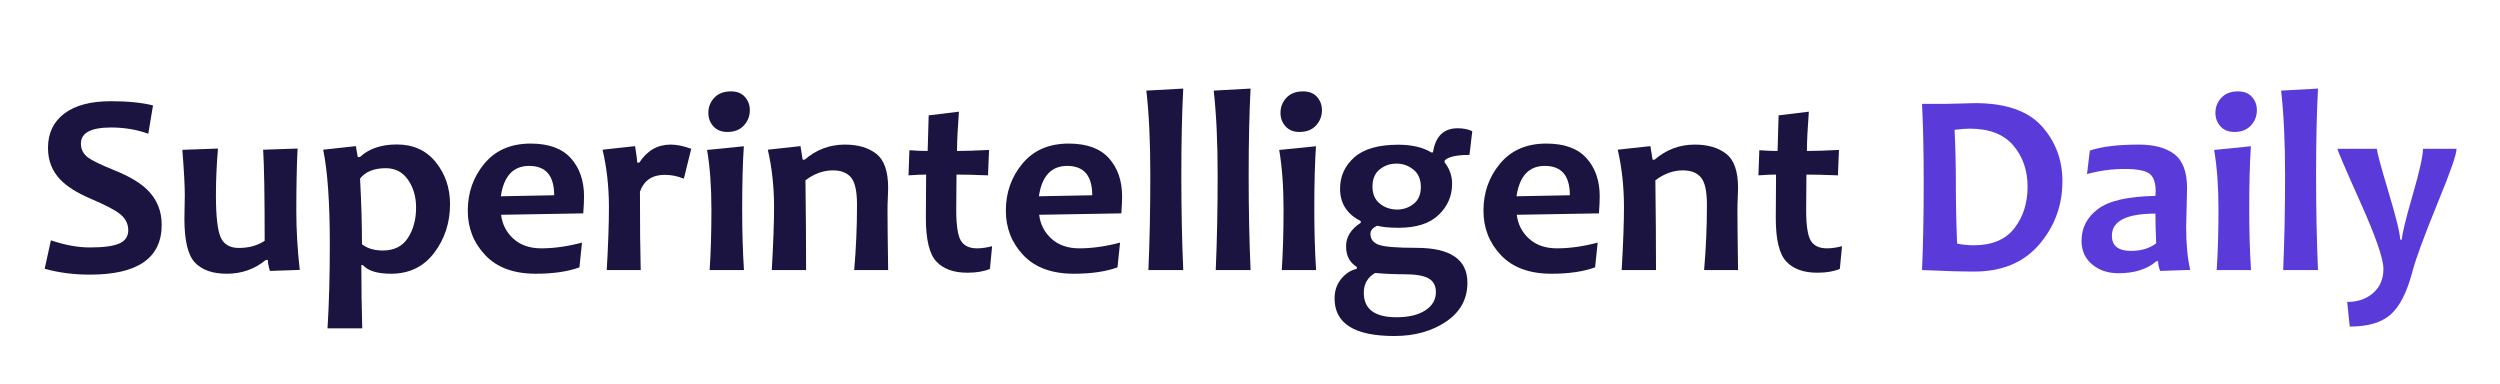
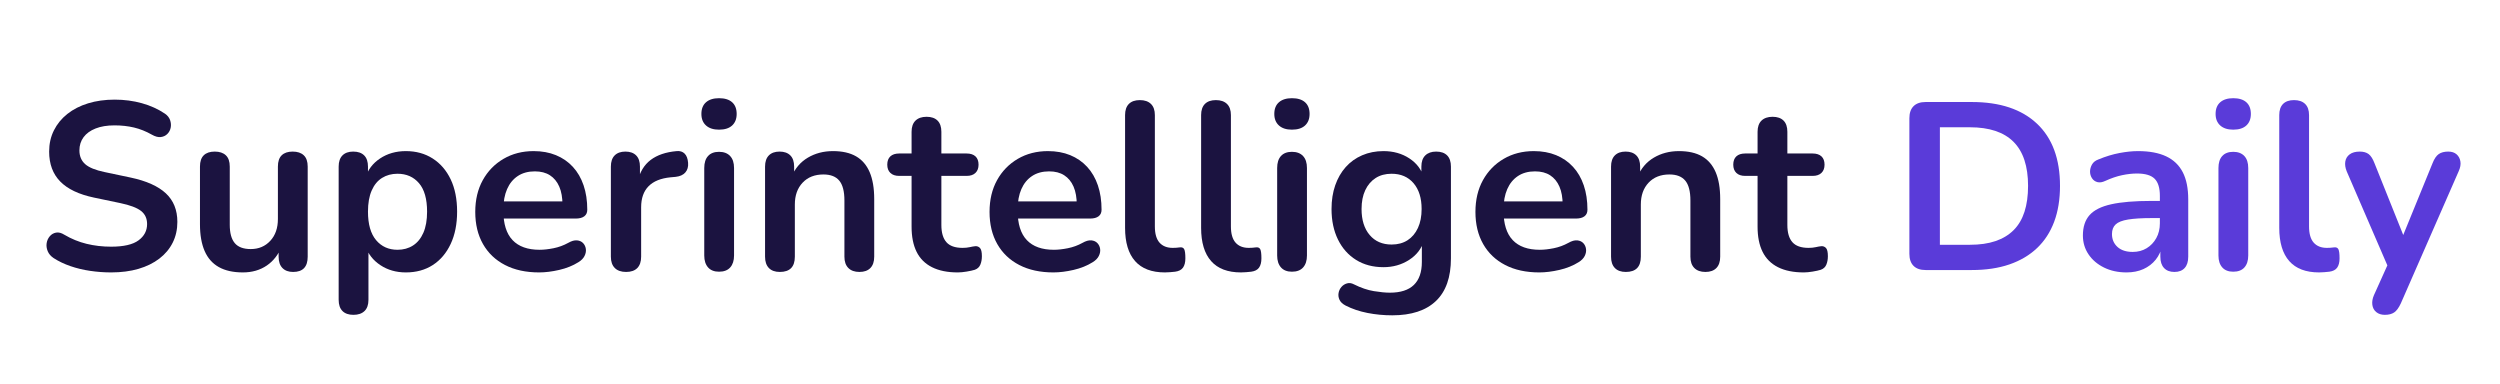
<svg xmlns="http://www.w3.org/2000/svg" viewBox="0 0 287 44" width="287" height="44" role="img" aria-label="Superintelligent Daily">
  <g fill="#1B1340">
-     <path transform="translate(4.00 31) scale(0.01465 -0.01465)" d="M994 355Q994 -36 432 -36Q241 -36 77 10L126 233Q288 177 432 177Q592 177 662.0 208.0Q732 239 732 312Q732 388 666 440Q609 486 435 560Q277 628 200 708Q103 809 103 957Q103 1129 230.5 1226.0Q358 1323 597 1323Q793 1323 926 1290L889 1068Q754 1117 597 1117Q361 1117 361 991Q361 924 416 882Q464 846 625 781Q796 712 881 629Q994 518 994 355Z" />
-     <path transform="translate(19.69 31) scale(0.01465 -0.01465)" d="M1005 1 771 -7Q755 47 755 79H739Q608 -29 433 -29Q268 -29 184.5 57.5Q101 144 101 403Q101 434 102.5 490.0Q104 546 104 588Q104 699 85 942L364 952Q348 760 348 588Q348 343 384.5 258.0Q421 173 528 173Q645 173 730 229Q730 755 718 943L988 952Q978 763 978 462Q978 239 1005 1Z" />
-     <path transform="translate(35.90 31) scale(0.01465 -0.01465)" d="M1076 516Q1076 299 952.0 135.0Q828 -29 613 -29Q453 -29 393 39H381Q381 -206 388 -457H116Q134 -170 134 205Q134 689 82 943L338 971L353 885H369Q476 984 660 984Q852 984 964.0 845.5Q1076 707 1076 516ZM810 490Q810 616 747.0 707.0Q684 798 573 798Q435 798 371 717Q386 436 386 202Q449 153 549 153Q682 153 746.0 251.5Q810 350 810 490Z" />
-     <path transform="translate(52.69 31) scale(0.01465 -0.01465)" d="M980 577Q980 526 974 444L330 433Q344 320 427.0 245.0Q510 170 645 170Q795 170 964 215L944 21Q806 -29 602 -29Q344 -29 206.5 116.0Q69 261 69 465Q69 678 199.5 834.5Q330 991 562 991Q774 991 877.0 876.0Q980 761 980 577ZM746 586Q746 816 550 816Q363 816 328 578Z" />
-     <path transform="translate(68.06 31) scale(0.01465 -0.01465)" d="M771 950 713 716Q639 746 563 746Q416 746 369 614Q369 215 375 0H109Q126 301 126 492Q126 730 76 943L331 971Q348 861 348 842H364Q456 983 609 983Q681 983 771 950Z" />
-     <path transform="translate(79.62 31) scale(0.01465 -0.01465)" d="M395 0H126Q140 207 140 475Q140 741 106 941L394 970Q381 776 381 475Q381 218 395 0ZM441 1252Q441 1184 394.5 1133.0Q348 1082 265 1082Q195 1082 155.5 1126.0Q116 1170 116 1232Q116 1300 162.5 1350.0Q209 1400 293 1400Q364 1400 402.5 1356.5Q441 1313 441 1252Z" />
-     <path transform="translate(87.09 31) scale(0.01465 -0.01465)" d="M1015 0H749Q771 253 771 512Q771 669 724.5 725.0Q678 781 583 781Q469 781 367 703Q372 313 372 0H103Q121 313 121 492Q121 731 72 943L328 971L345 865H361Q498 983 676 983Q830 983 922.5 910.5Q1015 838 1015 643Q1015 614 1012.5 565.5Q1010 517 1010 466Q1010 331 1015 0Z" />
-     <path transform="translate(103.58 31) scale(0.01465 -0.01465)" d="M704 187 687 9Q617 -21 511 -21Q349 -21 267.0 67.0Q185 155 185 406Q185 557 187 748Q136 748 49 742L56 939Q133 933 199 933Q200 986 207 1212L444 1241Q429 1042 429 933Q513 933 680 941L672 742Q520 748 425 748Q423 615 423 469Q423 291 459.0 230.5Q495 170 586 170Q641 170 704 187ZM327 950Z" />
-     <path transform="translate(114.46 31) scale(0.01465 -0.01465)" d="M980 577Q980 526 974 444L330 433Q344 320 427.0 245.0Q510 170 645 170Q795 170 964 215L944 21Q806 -29 602 -29Q344 -29 206.5 116.0Q69 261 69 465Q69 678 199.5 834.5Q330 991 562 991Q774 991 877.0 876.0Q980 761 980 577ZM746 586Q746 816 550 816Q363 816 328 578Z" />
-     <path transform="translate(129.83 31) scale(0.01465 -0.01465)" d="M410 0H137Q152 343 152 743Q152 1133 121 1406L410 1422Q395 1139 395 743Q395 341 410 0Z" />
-     <path transform="translate(137.56 31) scale(0.01465 -0.01465)" d="M410 0H137Q152 343 152 743Q152 1133 121 1406L410 1422Q395 1139 395 743Q395 341 410 0Z" />
-     <path transform="translate(145.30 31) scale(0.01465 -0.01465)" d="M395 0H126Q140 207 140 475Q140 741 106 941L394 970Q381 776 381 475Q381 218 395 0ZM441 1252Q441 1184 394.5 1133.0Q348 1082 265 1082Q195 1082 155.5 1126.0Q116 1170 116 1232Q116 1300 162.5 1350.0Q209 1400 293 1400Q364 1400 402.5 1356.5Q441 1313 441 1252Z" />
-     <path transform="translate(152.77 31) scale(0.01465 -0.01465)" d="M1109 1088 1087 902Q931 902 892 857V844Q951 769 951 676Q951 533 845.5 432.0Q740 331 531 331Q429 331 364 347Q311 323 311 284Q311 223 374.5 198.5Q438 174 670 174Q1071 174 1071 -99Q1071 -291 904.0 -404.0Q737 -517 498 -517Q30 -517 30 -223Q30 -132 82.5 -68.5Q135 -5 204 9V24Q120 77 120 186Q120 296 235 370V384Q73 465 73 637Q73 784 184.5 883.0Q296 982 529 982Q688 982 787 922H801Q830 1111 995 1111Q1060 1111 1109 1088ZM824 -173Q824 -99 767.5 -66.0Q711 -33 573 -33Q461 -33 347 -23Q259 -75 259 -178Q259 -370 515 -370Q658 -370 741.0 -316.0Q824 -262 824 -173ZM706 650Q706 740 648.0 787.0Q590 834 515 834Q440 834 383.5 788.5Q327 743 327 655Q327 566 385.0 520.0Q443 474 520 474Q593 474 649.5 518.5Q706 563 706 650Z" />
-     <path transform="translate(169.29 31) scale(0.01465 -0.01465)" d="M980 577Q980 526 974 444L330 433Q344 320 427.0 245.0Q510 170 645 170Q795 170 964 215L944 21Q806 -29 602 -29Q344 -29 206.5 116.0Q69 261 69 465Q69 678 199.5 834.5Q330 991 562 991Q774 991 877.0 876.0Q980 761 980 577ZM746 586Q746 816 550 816Q363 816 328 578Z" />
-     <path transform="translate(184.66 31) scale(0.01465 -0.01465)" d="M1015 0H749Q771 253 771 512Q771 669 724.5 725.0Q678 781 583 781Q469 781 367 703Q372 313 372 0H103Q121 313 121 492Q121 731 72 943L328 971L345 865H361Q498 983 676 983Q830 983 922.5 910.5Q1015 838 1015 643Q1015 614 1012.5 565.5Q1010 517 1010 466Q1010 331 1015 0Z" />
-     <path transform="translate(201.15 31) scale(0.01465 -0.01465)" d="M704 187 687 9Q617 -21 511 -21Q349 -21 267.0 67.0Q185 155 185 406Q185 557 187 748Q136 748 49 742L56 939Q133 933 199 933Q200 986 207 1212L444 1241Q429 1042 429 933Q513 933 680 941L672 742Q520 748 425 748Q423 615 423 469Q423 291 459.0 230.5Q495 170 586 170Q641 170 704 187ZM327 950Z" />
+     <path transform="translate(4.00 31) scale(0.02736 -0.02736)" d="M320 -10Q276 -10 232.0 -3.5Q188 3 149.0 16.5Q110 30 79 50Q61 62 54.0 79.0Q47 96 49.5 112.5Q52 129 62.5 141.5Q73 154 89.0 157.0Q105 160 124 148Q168 122 217.0 110.0Q266 98 320 98Q399 98 435.0 124.5Q471 151 471 193Q471 228 445.5 248.0Q420 268 358 281L248 304Q153 324 106.5 371.5Q60 419 60 497Q60 546 80.0 586.0Q100 626 136.5 655.0Q173 684 223.5 699.5Q274 715 335 715Q395 715 449.0 700.0Q503 685 546 656Q562 645 567.5 629.0Q573 613 570.0 597.5Q567 582 556.0 571.0Q545 560 528.5 558.0Q512 556 491 568Q454 589 416.0 598.0Q378 607 334 607Q288 607 255.0 594.0Q222 581 204.5 557.5Q187 534 187 502Q187 466 211.0 444.5Q235 423 293 411L402 388Q501 367 549.5 322.0Q598 277 598 202Q598 154 578.5 115.0Q559 76 522.5 48.0Q486 20 435.0 5.0Q384 -10 320 -10Z" />
+     <path transform="translate(21.26 31) scale(0.02736 -0.02736)" d="M242 -10Q181 -10 141.0 12.5Q101 35 81.5 80.0Q62 125 62 192V434Q62 466 78.0 481.5Q94 497 124 497Q154 497 170.5 481.5Q187 466 187 434V190Q187 138 208.0 113.0Q229 88 275 88Q325 88 357.0 122.5Q389 157 389 214V434Q389 466 405.0 481.5Q421 497 451 497Q481 497 497.5 481.5Q514 466 514 434V56Q514 -8 453 -8Q424 -8 408.0 8.5Q392 25 392 56V132L406 102Q385 48 342.5 19.0Q300 -10 242 -10Z" />
+     <path transform="translate(37.10 31) scale(0.02736 -0.02736)" d="M127 -188Q97 -188 81.0 -172.0Q65 -156 65 -125V434Q65 465 81.0 481.0Q97 497 126 497Q156 497 172.0 481.0Q188 465 188 434V356L177 386Q192 437 238.5 468.0Q285 499 347 499Q411 499 459.5 468.0Q508 437 535.0 380.5Q562 324 562 245Q562 167 535.0 109.5Q508 52 460.0 21.0Q412 -10 347 -10Q286 -10 240.0 20.5Q194 51 178 100H190V-125Q190 -156 173.5 -172.0Q157 -188 127 -188ZM312 85Q349 85 377.0 103.0Q405 121 420.5 156.5Q436 192 436 245Q436 325 402.0 364.5Q368 404 312 404Q275 404 247.0 386.5Q219 369 203.5 333.5Q188 298 188 245Q188 166 222.0 125.5Q256 85 312 85Z" />
+     <path transform="translate(53.52 31) scale(0.02736 -0.02736)" d="M306 -10Q223 -10 163.0 21.0Q103 52 70.5 109.0Q38 166 38 244Q38 320 69.5 377.0Q101 434 156.5 466.5Q212 499 283 499Q335 499 376.5 482.0Q418 465 447.5 433.0Q477 401 492.5 355.5Q508 310 508 253Q508 235 495.5 225.5Q483 216 460 216H139V288H420L404 273Q404 319 390.5 350.0Q377 381 351.5 397.5Q326 414 288 414Q246 414 216.5 394.5Q187 375 171.5 339.5Q156 304 156 255V248Q156 166 194.5 125.5Q233 85 308 85Q334 85 366.5 91.5Q399 98 428 114Q449 126 465.0 124.5Q481 123 490.5 113.0Q500 103 502.0 88.5Q504 74 496.5 59.0Q489 44 471 33Q436 11 390.5 0.5Q345 -10 306 -10Z" />
+     <path transform="translate(68.35 31) scale(0.02736 -0.02736)" d="M129 -8Q98 -8 81.5 8.5Q65 25 65 56V434Q65 465 81.0 481.0Q97 497 126 497Q155 497 171.0 481.0Q187 465 187 434V371H177Q191 431 232.0 462.0Q273 493 341 499Q362 501 374.5 488.5Q387 476 389 450Q391 425 377.5 409.5Q364 394 337 391L315 389Q254 383 223.0 351.5Q192 320 192 263V56Q192 25 176.0 8.5Q160 -8 129 -8Z" />
+     <path transform="translate(79.07 31) scale(0.02736 -0.02736)" d="M127 -7Q97 -7 81.0 11.0Q65 29 65 61V428Q65 461 81.0 478.5Q97 496 127 496Q157 496 173.5 478.5Q190 461 190 428V61Q190 29 174.0 11.0Q158 -7 127 -7ZM127 589Q92 589 72.5 606.5Q53 624 53 655Q53 687 72.5 704.0Q92 721 127 721Q163 721 182.0 704.0Q201 687 201 655Q201 624 182.0 606.5Q163 589 127 589Z" />
+     <path transform="translate(86.05 31) scale(0.02736 -0.02736)" d="M127 -8Q97 -8 81.0 8.5Q65 25 65 56V434Q65 465 81.0 481.0Q97 497 126 497Q155 497 171.0 481.0Q187 465 187 434V366L176 391Q198 444 244.5 471.5Q291 499 350 499Q409 499 447.0 477.0Q485 455 504.0 410.5Q523 366 523 298V56Q523 25 507.0 8.5Q491 -8 461 -8Q431 -8 414.5 8.5Q398 25 398 56V292Q398 349 376.5 375.0Q355 401 310 401Q255 401 222.5 366.5Q190 332 190 275V56Q190 -8 127 -8Z" />
+     <path transform="translate(102.05 31) scale(0.02736 -0.02736)" d="M289 -10Q224 -10 180.5 12.0Q137 34 116.0 76.5Q95 119 95 182V395H43Q19 395 6.0 407.5Q-7 420 -7 442Q-7 465 6.0 477.0Q19 489 43 489H95V580Q95 611 111.5 627.0Q128 643 158 643Q188 643 204.0 627.0Q220 611 220 580V489H326Q350 489 363.0 477.0Q376 465 376 442Q376 420 363.0 407.5Q350 395 326 395H220V189Q220 141 241.0 117.0Q262 93 309 93Q326 93 339.0 96.0Q352 99 362 100Q374 101 382.0 92.5Q390 84 390 58Q390 38 383.5 22.5Q377 7 360 1Q347 -3 326.0 -6.5Q305 -10 289 -10Z" />
+     <path transform="translate(112.56 31) scale(0.02736 -0.02736)" d="M306 -10Q223 -10 163.0 21.0Q103 52 70.5 109.0Q38 166 38 244Q38 320 69.5 377.0Q101 434 156.5 466.5Q212 499 283 499Q335 499 376.5 482.0Q418 465 447.5 433.0Q477 401 492.5 355.5Q508 310 508 253Q508 235 495.5 225.5Q483 216 460 216H139V288H420L404 273Q404 319 390.5 350.0Q377 381 351.5 397.5Q326 414 288 414Q246 414 216.5 394.5Q187 375 171.5 339.5Q156 304 156 255V248Q156 166 194.5 125.5Q233 85 308 85Q334 85 366.5 91.5Q399 98 428 114Q449 126 465.0 124.5Q481 123 490.5 113.0Q500 103 502.0 88.5Q504 74 496.5 59.0Q489 44 471 33Q436 11 390.5 0.5Q345 -10 306 -10Z" />
+     <path transform="translate(127.38 31) scale(0.02736 -0.02736)" d="M232 -10Q149 -10 107.0 37.5Q65 85 65 177V650Q65 681 81.0 697.0Q97 713 127 713Q157 713 173.5 697.0Q190 681 190 650V183Q190 137 209.5 115.0Q229 93 265 93Q273 93 280.0 93.5Q287 94 294 95Q308 97 313.0 87.5Q318 78 318 49Q318 24 308.0 10.0Q298 -4 275 -7Q265 -8 254.0 -9.0Q243 -10 232 -10Z" />
+     <path transform="translate(136.11 31) scale(0.02736 -0.02736)" d="M232 -10Q149 -10 107.0 37.5Q65 85 65 177V650Q65 681 81.0 697.0Q97 713 127 713Q157 713 173.5 697.0Q190 681 190 650V183Q190 137 209.5 115.0Q229 93 265 93Q273 93 280.0 93.5Q287 94 294 95Q308 97 313.0 87.5Q318 78 318 49Q318 24 308.0 10.0Q298 -4 275 -7Q265 -8 254.0 -9.0Q243 -10 232 -10Z" />
+     <path transform="translate(144.84 31) scale(0.02736 -0.02736)" d="M127 -7Q97 -7 81.0 11.0Q65 29 65 61V428Q65 461 81.0 478.5Q97 496 127 496Q157 496 173.5 478.5Q190 461 190 428V61Q190 29 174.0 11.0Q158 -7 127 -7ZM127 589Q92 589 72.5 606.5Q53 624 53 655Q53 687 72.5 704.0Q92 721 127 721Q163 721 182.0 704.0Q201 687 201 655Q201 624 182.0 606.5Q163 589 127 589Z" />
+     <path transform="translate(151.82 31) scale(0.02736 -0.02736)" d="M293 -190Q239 -190 188.5 -180.0Q138 -170 97 -149Q78 -139 71.5 -125.0Q65 -111 67.5 -96.5Q70 -82 79.5 -71.0Q89 -60 103.0 -56.0Q117 -52 132 -60Q176 -82 215.5 -88.5Q255 -95 283 -95Q350 -95 383.5 -62.5Q417 -30 417 34V124H426Q411 73 363.5 42.5Q316 12 256 12Q190 12 141.0 42.5Q92 73 65.0 128.0Q38 183 38 256Q38 311 53.5 355.5Q69 400 97.5 432.0Q126 464 166.5 481.5Q207 499 256 499Q318 499 364.5 468.5Q411 438 425 388L415 363V434Q415 465 431.5 481.0Q448 497 477 497Q507 497 523.0 481.0Q539 465 539 434V49Q539 -70 476.0 -130.0Q413 -190 293 -190ZM290 107Q329 107 357.0 125.0Q385 143 400.5 176.5Q416 210 416 256Q416 325 382.0 364.5Q348 404 290 404Q251 404 223.0 386.0Q195 368 179.5 335.0Q164 302 164 256Q164 187 198.0 147.0Q232 107 290 107Z" />
+     <path transform="translate(168.34 31) scale(0.02736 -0.02736)" d="M306 -10Q223 -10 163.0 21.0Q103 52 70.5 109.0Q38 166 38 244Q38 320 69.5 377.0Q101 434 156.5 466.5Q212 499 283 499Q335 499 376.5 482.0Q418 465 447.5 433.0Q477 401 492.5 355.5Q508 310 508 253Q508 235 495.5 225.5Q483 216 460 216H139V288H420L404 273Q404 319 390.5 350.0Q377 381 351.5 397.5Q326 414 288 414Q246 414 216.5 394.5Q187 375 171.5 339.5Q156 304 156 255V248Q156 166 194.5 125.5Q233 85 308 85Q334 85 366.5 91.5Q399 98 428 114Q449 126 465.0 124.5Q481 123 490.5 113.0Q500 103 502.0 88.5Q504 74 496.5 59.0Q489 44 471 33Q436 11 390.5 0.5Q345 -10 306 -10Z" />
+     <path transform="translate(183.17 31) scale(0.02736 -0.02736)" d="M127 -8Q97 -8 81.0 8.5Q65 25 65 56V434Q65 465 81.0 481.0Q97 497 126 497Q155 497 171.0 481.0Q187 465 187 434V366L176 391Q198 444 244.5 471.5Q291 499 350 499Q409 499 447.0 477.0Q485 455 504.0 410.5Q523 366 523 298V56Q523 25 507.0 8.5Q491 -8 461 -8Q431 -8 414.5 8.5Q398 25 398 56V292Q398 349 376.5 375.0Q355 401 310 401Q255 401 222.5 366.5Q190 332 190 275V56Q190 -8 127 -8Z" />
+     <path transform="translate(199.17 31) scale(0.02736 -0.02736)" d="M289 -10Q224 -10 180.5 12.0Q137 34 116.0 76.5Q95 119 95 182V395H43Q19 395 6.0 407.5Q-7 420 -7 442Q-7 465 6.0 477.0Q19 489 43 489H95V580Q95 611 111.5 627.0Q128 643 158 643Q188 643 204.0 627.0Q220 611 220 580V489H326Q350 489 363.0 477.0Q376 465 376 442Q376 420 363.0 407.5Q350 395 326 395H220V189Q220 141 241.0 117.0Q262 93 309 93Q326 93 339.0 96.0Q352 99 362 100Q374 101 382.0 92.5Q390 84 390 58Q390 38 383.5 22.5Q377 7 360 1Q347 -3 326.0 -6.5Q305 -10 289 -10Z" />
  </g>
  <g fill="#5A3BD9">
-     <path transform="translate(218.54 31) scale(0.01465 -0.01465)" d="M1244 696Q1244 412 1062.0 200.0Q880 -12 552 -12Q404 -12 144 0Q157 302 157 681Q157 1045 144 1302H319Q362 1302 447.0 1305.0Q532 1308 558 1308Q919 1308 1081.5 1128.0Q1244 948 1244 696ZM971 653Q971 845 859.0 976.5Q747 1108 517 1108Q474 1108 399 1099Q409 899 409 681Q409 442 419 207Q484 194 549 194Q764 194 867.5 327.5Q971 461 971 653Z" />
-     <path transform="translate(237.89 31) scale(0.01465 -0.01465)" d="M925 1 689 -7Q673 35 673 69H660Q550 -25 363 -25Q238 -25 155.5 44.5Q73 114 73 229Q73 381 201.5 478.0Q330 575 652 581Q654 599 654 615Q654 723 602.0 757.5Q550 792 411 792Q260 792 116 752L138 936Q274 983 522 983Q703 983 801.5 907.0Q900 831 900 641Q900 599 896.5 488.0Q893 377 893 340Q893 133 925 1ZM658 209Q652 344 652 442Q311 442 311 269Q311 150 461 150Q579 150 658 209Z" />
-     <path transform="translate(252.63 31) scale(0.01465 -0.01465)" d="M395 0H126Q140 207 140 475Q140 741 106 941L394 970Q381 776 381 475Q381 218 395 0ZM441 1252Q441 1184 394.5 1133.0Q348 1082 265 1082Q195 1082 155.5 1126.0Q116 1170 116 1232Q116 1300 162.5 1350.0Q209 1400 293 1400Q364 1400 402.5 1356.5Q441 1313 441 1252Z" />
-     <path transform="translate(260.10 31) scale(0.01465 -0.01465)" d="M410 0H137Q152 343 152 743Q152 1133 121 1406L410 1422Q395 1139 395 743Q395 341 410 0Z" />
-     <path transform="translate(267.83 31) scale(0.01465 -0.01465)" d="M968 950Q968 885 825 538Q662 139 624 -6Q559 -256 449 -351Q343 -443 131 -443L111 -250Q235 -250 315.0 -179.5Q395 -109 395 9Q395 128 215.0 529.5Q35 931 35 950H344Q344 915 435.0 611.0Q526 307 526 239H540Q540 297 622.5 581.5Q705 866 705 950Z" />
+     <path transform="translate(217.09 31) scale(0.02736 -0.02736)" d="M145 0Q112 0 94.5 17.5Q77 35 77 68V637Q77 670 94.5 687.5Q112 705 145 705H339Q516 705 612.5 614.0Q709 523 709 353Q709 268 684.5 202.5Q660 137 612.5 92.0Q565 47 496.5 23.5Q428 0 339 0ZM205 106H331Q393 106 438.5 121.5Q484 137 514.5 167.5Q545 198 560.0 244.5Q575 291 575 353Q575 477 514.0 538.0Q453 599 331 599H205Z" />
+     <path transform="translate(237.94 31) scale(0.02736 -0.02736)" d="M226 -10Q173 -10 131.5 10.5Q90 31 66.5 66.0Q43 101 43 145Q43 199 71.0 230.5Q99 262 162.0 276.0Q225 290 331 290H381V218H332Q270 218 233.0 212.0Q196 206 180.5 191.5Q165 177 165 151Q165 118 188.0 97.0Q211 76 252 76Q285 76 310.5 91.5Q336 107 351.0 134.0Q366 161 366 196V311Q366 361 344.0 383.0Q322 405 270 405Q241 405 207.5 398.0Q174 391 137 374Q118 365 103.5 369.0Q89 373 81.0 385.5Q73 398 73.0 413.0Q73 428 81.0 442.5Q89 457 108 464Q154 483 196.5 491.0Q239 499 274 499Q346 499 392.5 477.0Q439 455 462.0 410.5Q485 366 485 296V56Q485 25 470.0 8.5Q455 -8 427 -8Q399 -8 383.5 8.5Q368 25 368 56V104H376Q369 69 348.5 43.5Q328 18 297.0 4.0Q266 -10 226 -10Z" />
+     <path transform="translate(252.90 31) scale(0.02736 -0.02736)" d="M127 -7Q97 -7 81.0 11.0Q65 29 65 61V428Q65 461 81.0 478.5Q97 496 127 496Q157 496 173.5 478.5Q190 461 190 428V61Q190 29 174.0 11.0Q158 -7 127 -7ZM127 589Q92 589 72.5 606.5Q53 624 53 655Q53 687 72.5 704.0Q92 721 127 721Q163 721 182.0 704.0Q201 687 201 655Q201 624 182.0 606.5Q163 589 127 589Z" />
+     <path transform="translate(259.88 31) scale(0.02736 -0.02736)" d="M232 -10Q149 -10 107.0 37.5Q65 85 65 177V650Q65 681 81.0 697.0Q97 713 127 713Q157 713 173.5 697.0Q190 681 190 650V183Q190 137 209.5 115.0Q229 93 265 93Q273 93 280.0 93.5Q287 94 294 95Q308 97 313.0 87.5Q318 78 318 49Q318 24 308.0 10.0Q298 -4 275 -7Q265 -8 254.0 -9.0Q243 -10 232 -10Z" />
+     <path transform="translate(268.61 31) scale(0.02736 -0.02736)" d="M189 -188Q167 -188 153.0 -176.5Q139 -165 136.5 -146.0Q134 -127 143 -106L211 45V-7L29 414Q20 436 23.0 455.0Q26 474 41.5 485.5Q57 497 84 497Q107 497 121.0 486.5Q135 476 146 447L281 110H251L389 448Q400 476 415.0 486.5Q430 497 455 497Q477 497 490.0 485.5Q503 474 506.0 455.5Q509 437 499 415L256 -140Q243 -168 228.0 -178.0Q213 -188 189 -188Z" />
  </g>
</svg>
